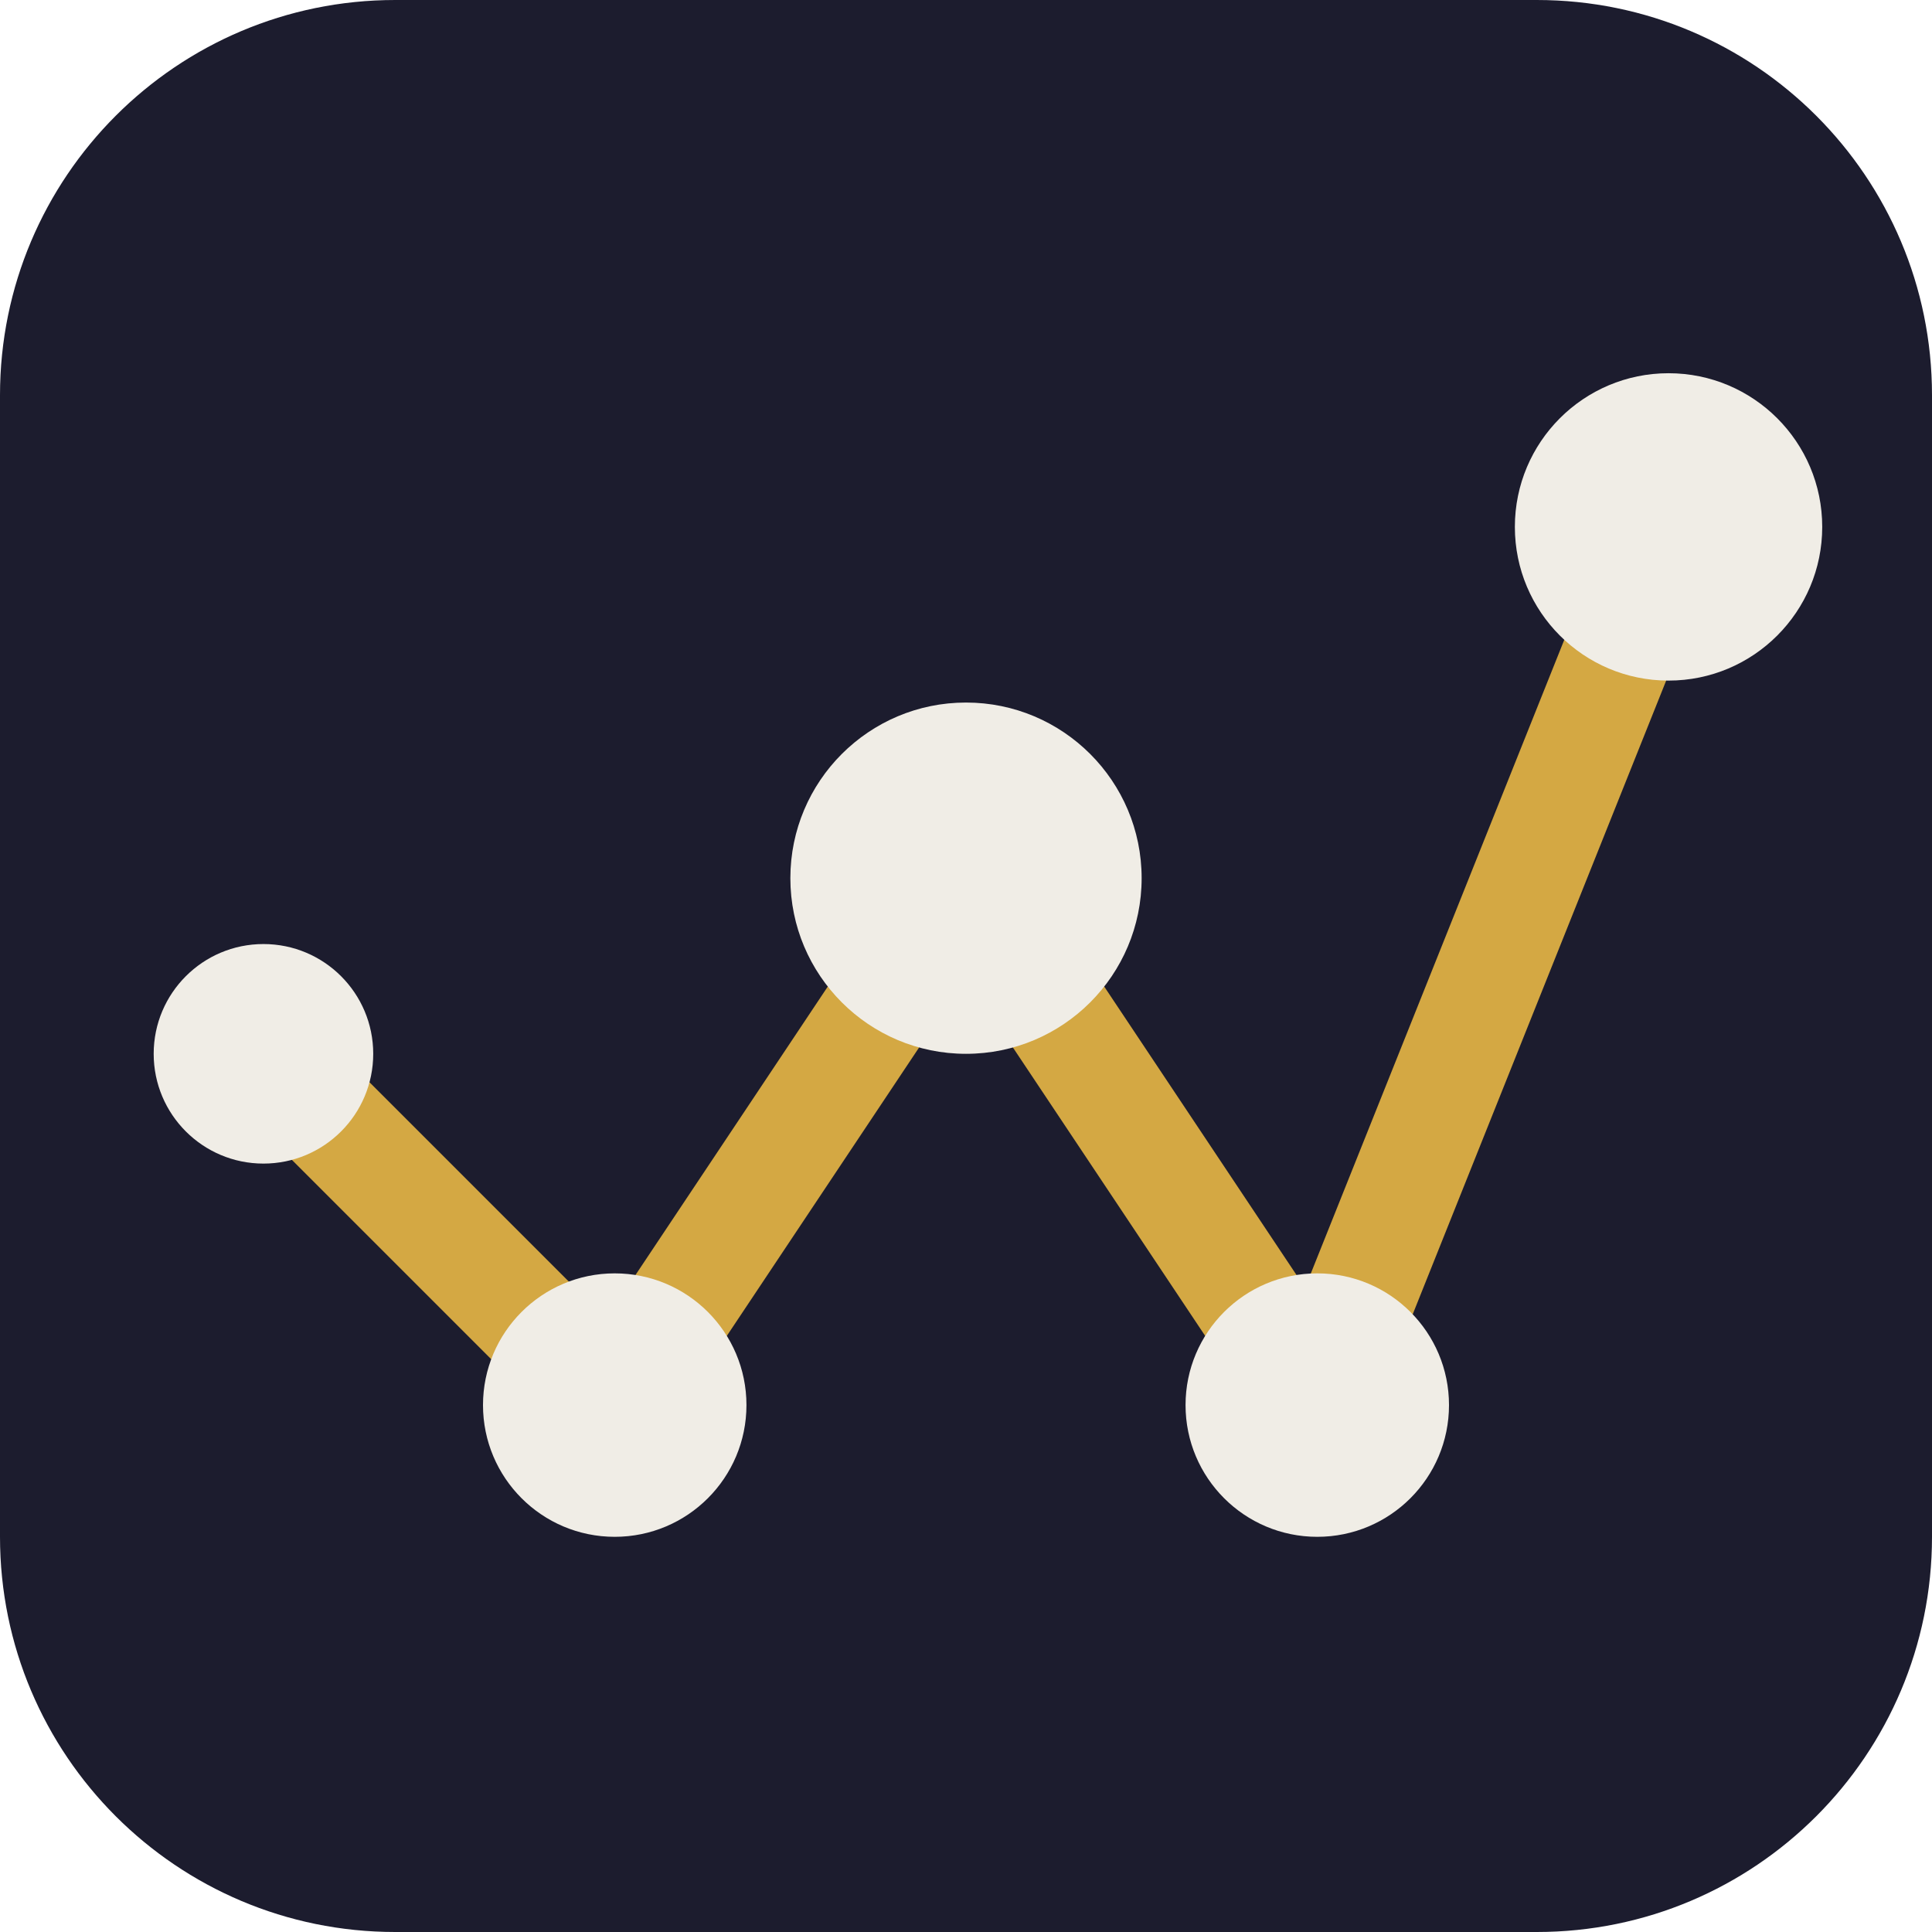
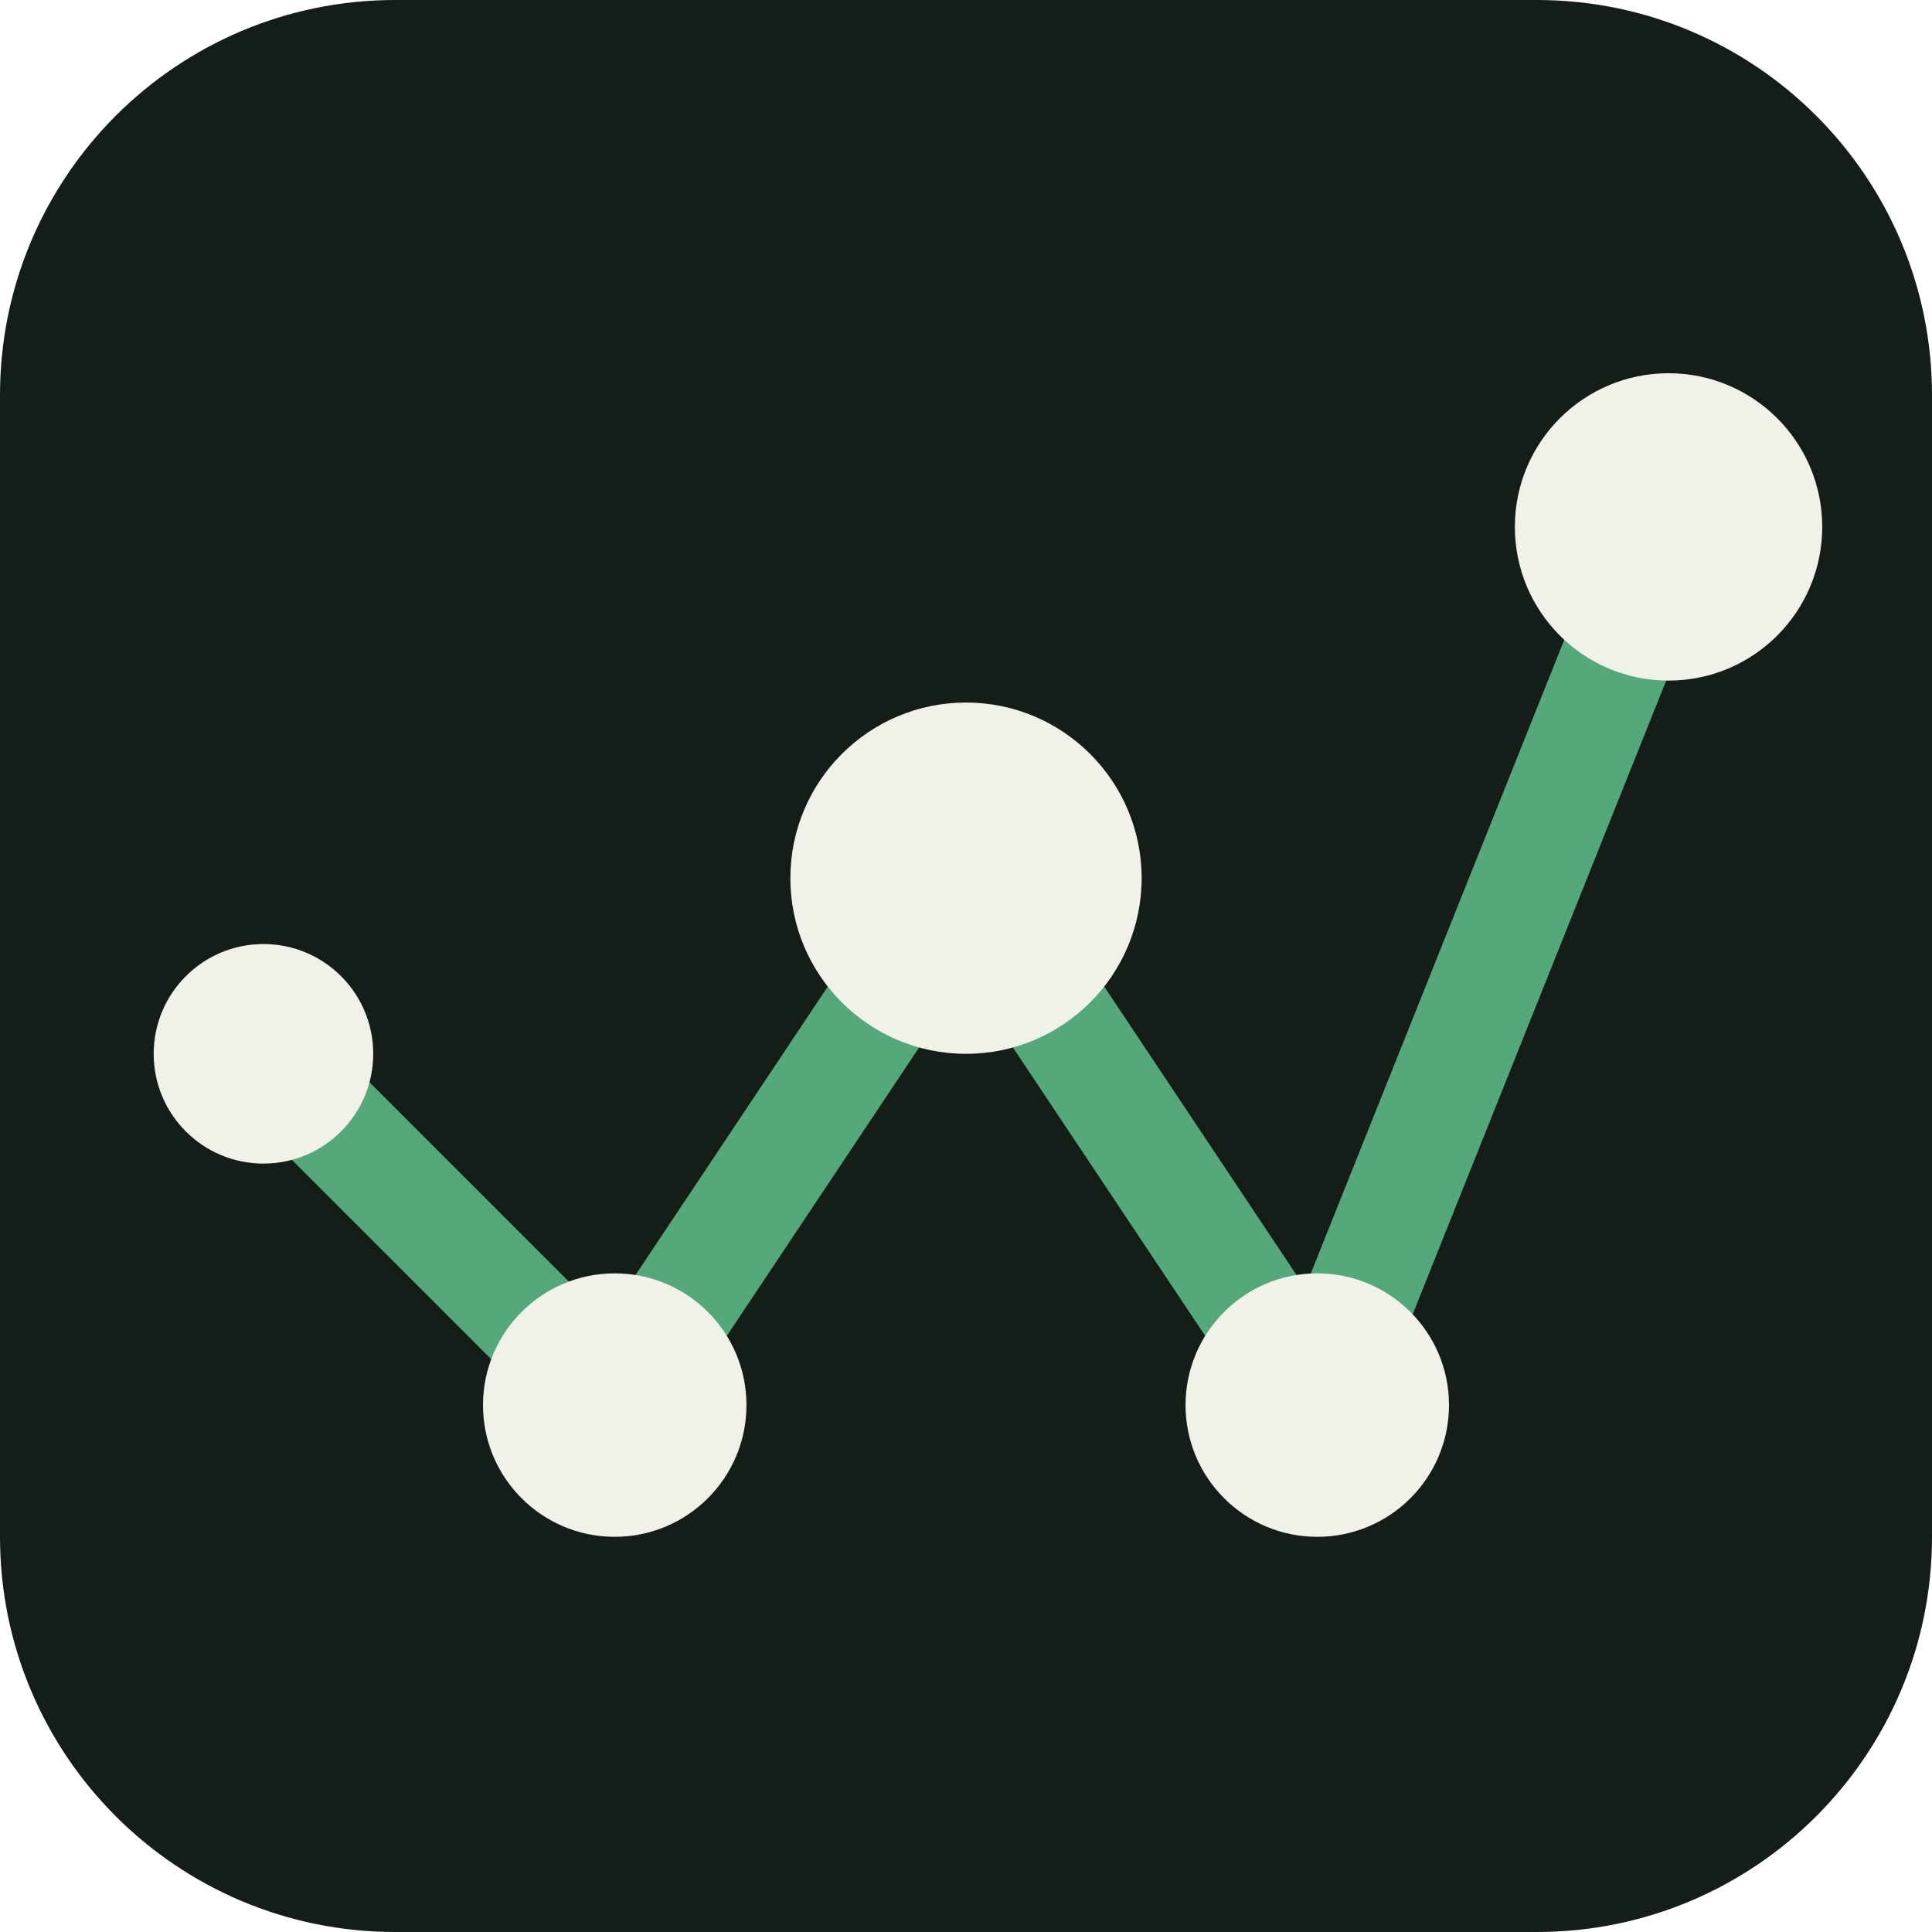
<svg xmlns="http://www.w3.org/2000/svg" width="256" height="256" viewBox="0 0 44 44" fill="none">
-   <rect width="44" height="44" rx="9" fill="#1C1C2E" />
-   <path d="M 6 24 L 14 32 L 22 20 L 30 32 L 38 12" stroke="#D4A843" stroke-width="2.5" stroke-linecap="round" stroke-linejoin="round" />
-   <circle cx="6" cy="24" r="2.5" fill="#F0EDE6" />
-   <circle cx="14" cy="32" r="3" fill="#F0EDE6" />
-   <circle cx="22" cy="20" r="4" fill="#F0EDE6" />
-   <circle cx="30" cy="32" r="3" fill="#F0EDE6" />
-   <circle cx="38" cy="12" r="3.5" fill="#F0EDE6" />
+   <rect width="44" height="44" rx="9" fill="#141D18" />
+   <path d="M 6 24 L 14 32 L 22 20 L 30 32 L 38 12" stroke="#54A87A" stroke-width="2.5" stroke-linecap="round" stroke-linejoin="round" />
+   <circle cx="6" cy="24" r="2.5" fill="#F0F2EA" />
+   <circle cx="14" cy="32" r="3" fill="#F0F2EA" />
+   <circle cx="22" cy="20" r="4" fill="#F0F2EA" />
+   <circle cx="30" cy="32" r="3" fill="#F0F2EA" />
+   <circle cx="38" cy="12" r="3.5" fill="#F0F2EA" />
</svg>
